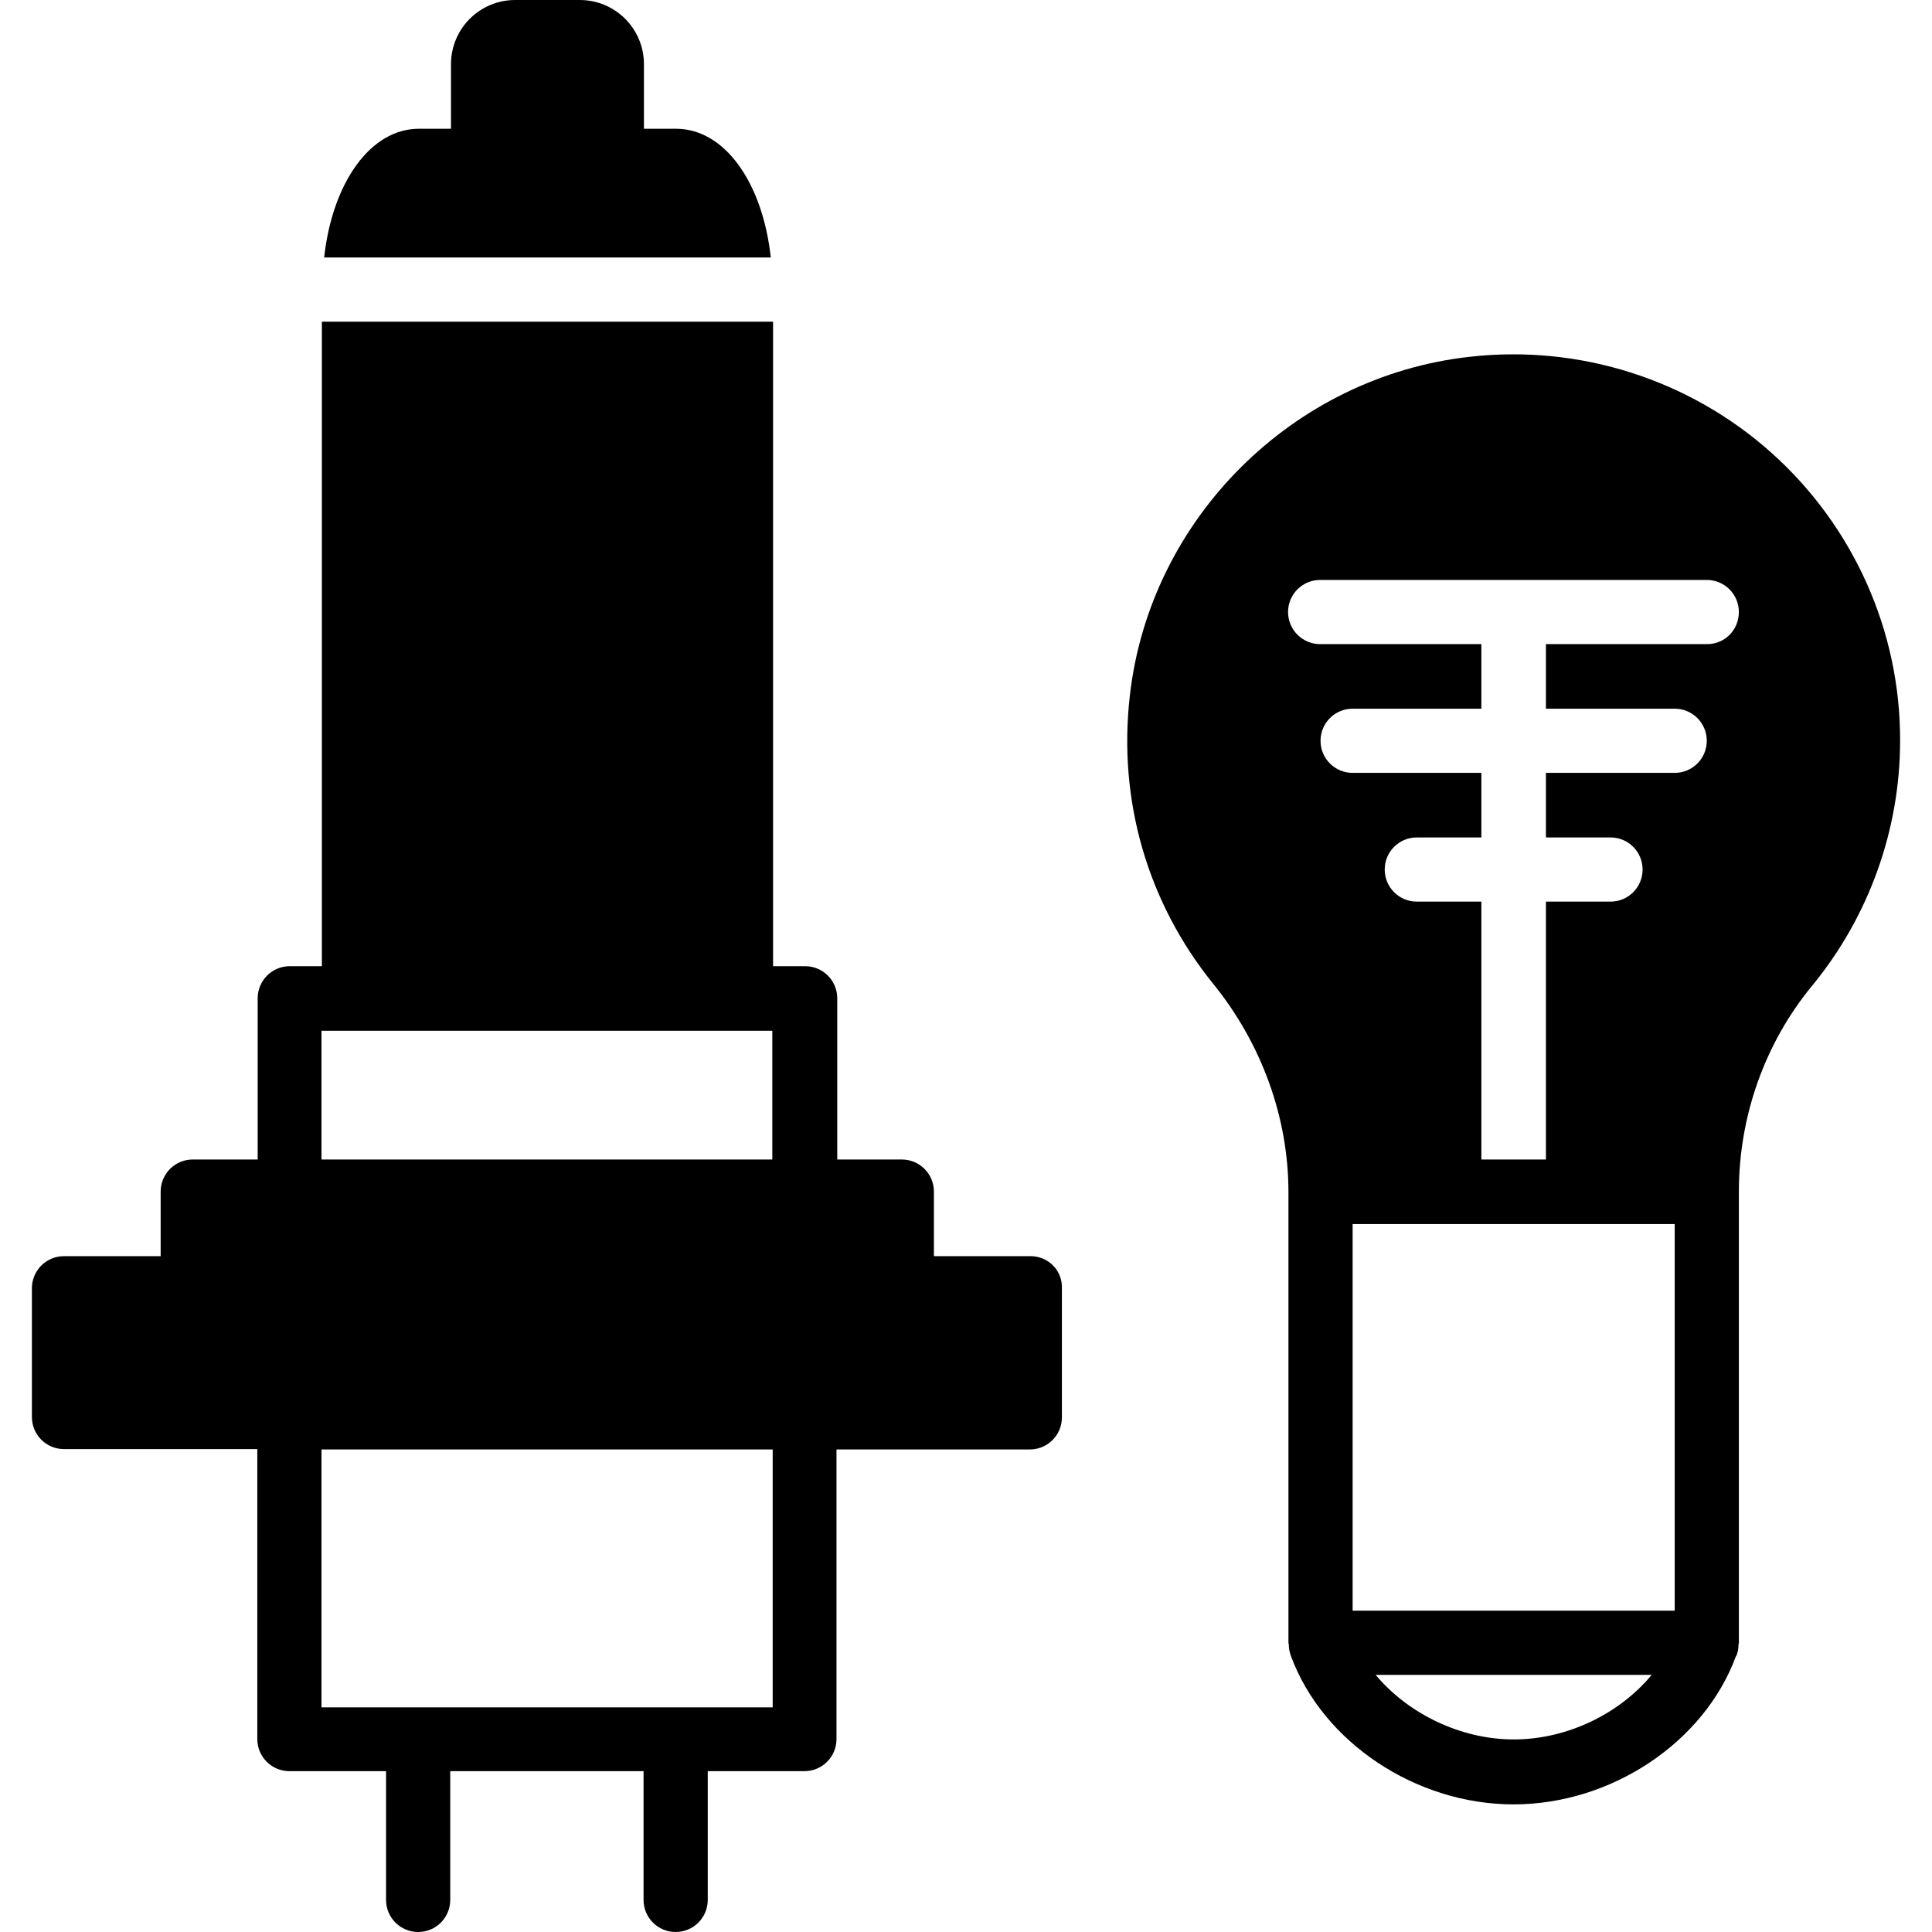
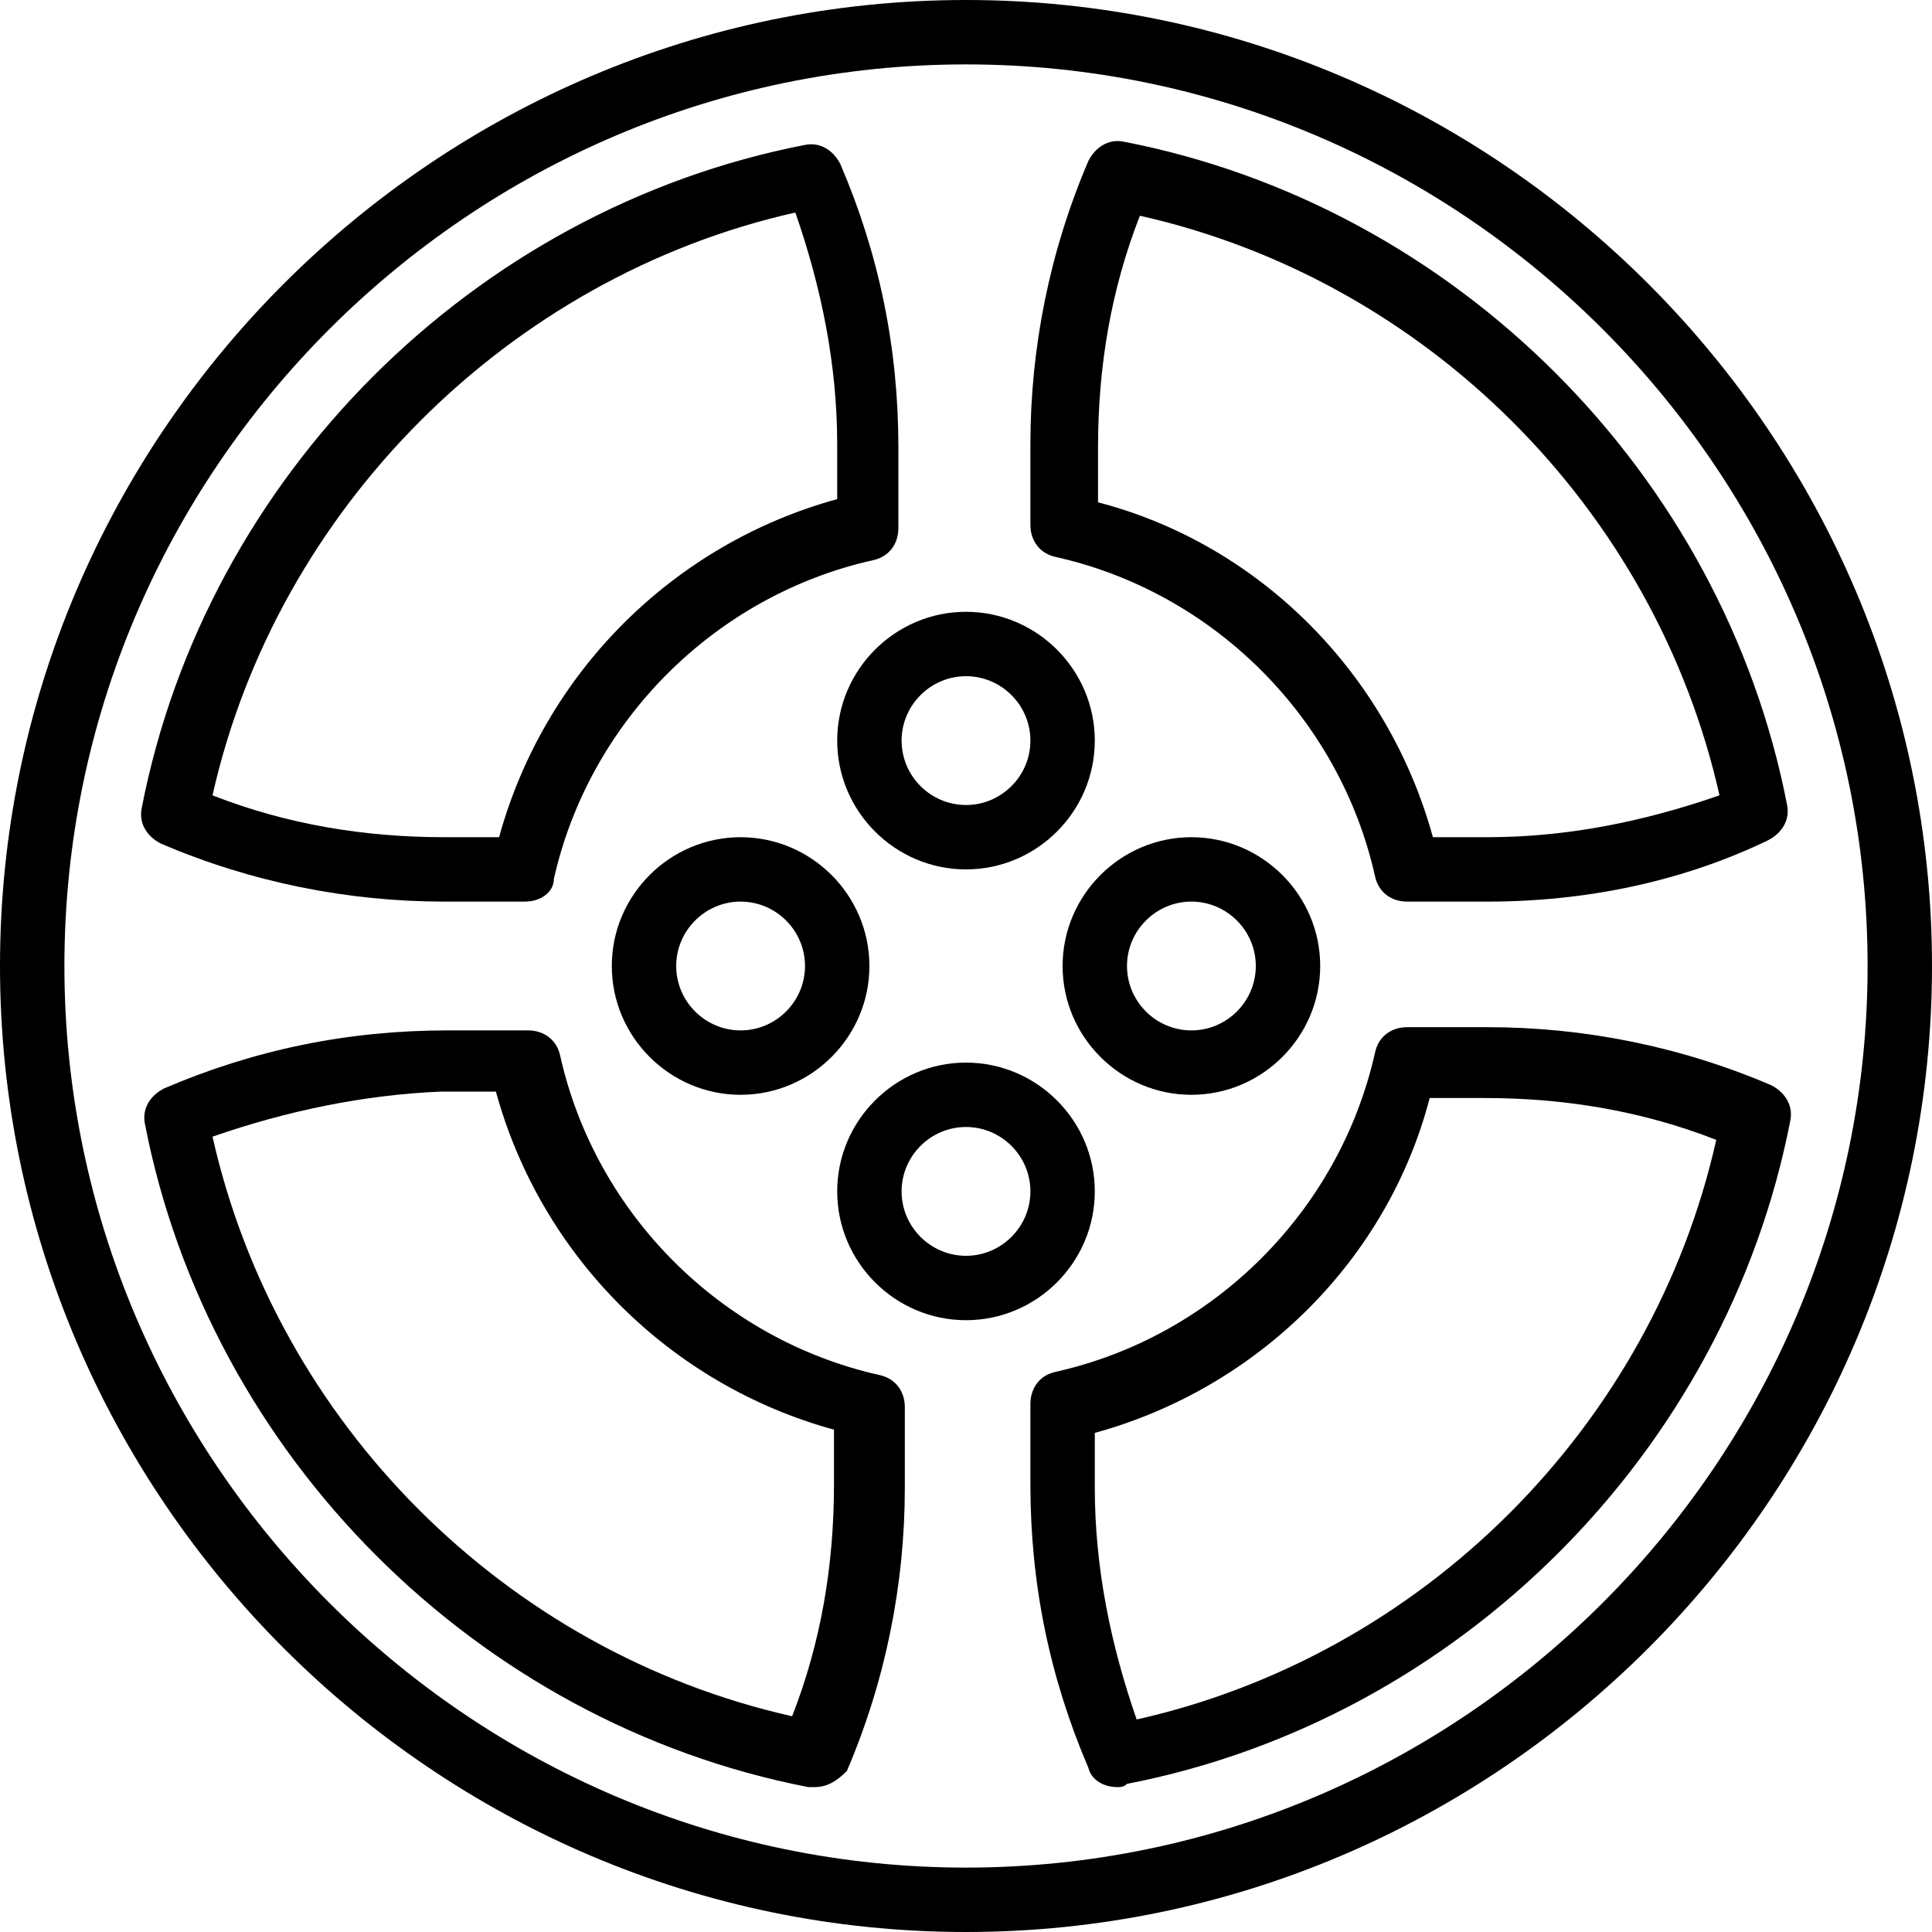
- <svg xmlns="http://www.w3.org/2000/svg" fill="#000000" height="800px" width="800px" version="1.1" id="Layer_1" viewBox="0 0 511.7 511.7" xml:space="preserve">
-   <g>
-     <g>
-       <path d="M272.95,332.7h-25.6v-17.1c0-4.7-3.8-8.5-8.5-8.5h-17.1v-42.7c0-4.7-3.8-8.5-8.5-8.5h-8.5V85.2h-8.5H93.75h-8.5v170.7    h-8.5c-4.7,0-8.5,3.8-8.5,8.5v42.7h-17.2c-4.7,0-8.5,3.8-8.5,8.5v17.1h-25.6c-4.7,0-8.5,3.8-8.5,8.5v34.1c0,4.7,3.8,8.5,8.5,8.5    h51.2v76.8c0,4.7,3.8,8.5,8.5,8.5h25.6v34.1c0,4.7,3.8,8.5,8.5,8.5c4.7,0,8.5-3.8,8.5-8.5v-34.1h51.2v34.1c0,4.7,3.8,8.5,8.5,8.5    c4.7,0,8.5-3.8,8.5-8.5v-34.1h25.6c4.7,0,8.5-3.8,8.5-8.5v-76.7h51.2c4.7,0,8.5-3.8,8.5-8.5v-34.1    C281.45,336.5,277.65,332.7,272.95,332.7z M85.15,273h8.5h102.4h8.5v34.1H85.15V273z M204.65,452.2H85.15v-68.3h119.5V452.2z" />
-     </g>
-   </g>
-   <g>
-     <g>
-       <path d="M469.15,119.9c-21.7-19.4-50.8-28.7-79.9-25.4c-46.8,5.2-84.7,42.9-90,89.7c-3.2,27.8,4.7,54.9,22.1,76.4    c12.8,15.8,19.9,35.4,19.9,55.1v119.5c0,0.1,0.1,0.2,0.1,0.3c0,0.9,0.1,1.7,0.4,2.6c0,0.1,0.1,0.2,0.1,0.3c0,0.1,0.1,0.2,0.1,0.3    c8.4,22.7,33,39.2,58.9,39.2c25.9,0,50.5-16.4,58.9-39.2c0.1-0.1,0.1-0.2,0.2-0.3c0-0.1,0.1-0.2,0.1-0.3c0.3-0.8,0.4-1.7,0.4-2.6    c0-0.1,0.1-0.2,0.1-0.3V315.6c0-20,6.9-39.3,19.3-54.4c15.1-18.3,23.4-41.4,23.4-65C503.35,167.1,490.85,139.3,469.15,119.9z     M400.95,460.7c-14.1,0-28-6.8-36.6-17.1h73.1C428.95,453.9,415.05,460.7,400.95,460.7z M443.55,426.6h-85.3V324.2h85.3V426.6z     M452.15,170.6h-42.7v17.1h34.1c4.7,0,8.5,3.8,8.5,8.5s-3.8,8.5-8.5,8.5h-34.1v17.1h17.1c4.7,0,8.5,3.8,8.5,8.5    c0,4.7-3.8,8.5-8.5,8.5h-17.1v68.3h-17.1v-68.3h-17.1c-4.7,0-8.5-3.8-8.5-8.5c0-4.7,3.8-8.5,8.5-8.5h17.1v-17.1h-34.1    c-4.7,0-8.5-3.8-8.5-8.5s3.8-8.5,8.5-8.5h34.1v-17.1h-42.7c-4.7,0-8.5-3.8-8.5-8.5c0-4.7,3.8-8.5,8.5-8.5h102.4    c4.7,0,8.5,3.8,8.5,8.5C460.55,166.8,456.85,170.6,452.15,170.6z" />
-     </g>
-   </g>
-   <g>
-     <g>
-       <path d="M179.05,34.1h-8.5V17c0-9.4-7.6-17-17-17h-17.1c-9.4,0-17,7.6-17,17v17.1h-8.5c-12.8,0-22.9,14.2-25.1,34.1h8h102.3h8    C201.95,48.2,191.85,34.1,179.05,34.1z" />
+ <svg xmlns="http://www.w3.org/2000/svg" fill="#000000" height="200px" width="200px" version="1.1" id="Layer_1" viewBox="0 0 512 512" xml:space="preserve">
+   <g id="SVGRepo_bgCarrier" stroke-width="0" />
+   <g id="SVGRepo_tracerCarrier" stroke-linecap="round" stroke-linejoin="round" />
+   <g id="SVGRepo_iconCarrier">
+     <g transform="translate(1 1)">
+       <g>
+         <g>
+           <path d="M255-1C114.2-1-1,114.2-1,255s115.2,256,256,256s256-115.2,256-256S395.8-1,255-1z M255,493.933 c-131.413,0-238.933-107.52-238.933-238.933S123.587,16.067,255,16.067S493.933,123.587,493.933,255S386.413,493.933,255,493.933 z" />
+           <path d="M289.133,314.733c0-18.773-15.36-34.133-34.133-34.133c-18.773,0-34.133,15.36-34.133,34.133 c0,18.773,15.36,34.133,34.133,34.133C273.773,348.867,289.133,333.507,289.133,314.733z M255,331.8 c-9.387,0-17.067-7.68-17.067-17.067s7.68-17.067,17.067-17.067s17.067,7.68,17.067,17.067S264.387,331.8,255,331.8z" />
+           <path d="M280.6,255c0,18.773,15.36,34.133,34.133,34.133c18.773,0,34.133-15.36,34.133-34.133 c0-18.773-15.36-34.133-34.133-34.133C295.96,220.867,280.6,236.227,280.6,255z M331.8,255c0,9.387-7.68,17.067-17.067,17.067 s-17.067-7.68-17.067-17.067s7.68-17.067,17.067-17.067S331.8,245.613,331.8,255z" />
+           <path d="M220.867,195.267c0,18.773,15.36,34.133,34.133,34.133c18.773,0,34.133-15.36,34.133-34.133 c0-18.773-15.36-34.133-34.133-34.133C236.227,161.133,220.867,176.493,220.867,195.267z M255,178.2 c9.387,0,17.067,7.68,17.067,17.067s-7.68,17.067-17.067,17.067s-17.067-7.68-17.067-17.067S245.613,178.2,255,178.2z" />
+           <path d="M195.267,220.867c-18.773,0-34.133,15.36-34.133,34.133c0,18.773,15.36,34.133,34.133,34.133 c18.773,0,34.133-15.36,34.133-34.133C229.4,236.227,214.04,220.867,195.267,220.867z M195.267,272.067 c-9.387,0-17.067-7.68-17.067-17.067s7.68-17.067,17.067-17.067s17.067,7.68,17.067,17.067S204.653,272.067,195.267,272.067z" />
+           <path d="M41.667,222.573c23.893,10.24,49.493,15.36,75.093,15.36h21.333c4.267,0,7.68-2.56,7.68-5.973 c9.387-41.813,42.667-75.093,84.48-84.48c4.267-0.853,6.827-4.267,6.827-8.533v-21.333c0-26.453-5.12-51.2-15.36-75.093 c-1.707-3.413-5.12-5.973-9.387-5.12C124.44,54.467,53.613,125.293,36.547,213.187C35.693,217.453,38.253,220.867,41.667,222.573 z M209.773,55.32c6.827,19.627,11.093,40.107,11.093,61.44v14.507c-43.52,11.947-77.653,46.08-89.6,89.6H116.76 c-21.333,0-41.813-3.413-61.44-11.093C72.387,133.827,133.827,72.387,209.773,55.32z" />
+           <path d="M278.893,146.627c41.813,9.387,75.093,42.667,84.48,84.48c0.853,4.267,4.267,6.827,8.533,6.827h21.333 c25.6,0,51.2-5.12,74.24-16.213c3.413-1.707,5.973-5.12,5.12-9.387c-17.067-87.893-87.893-158.72-175.787-175.787 c-4.267-0.853-7.68,1.707-9.387,5.12c-10.24,23.893-15.36,49.493-15.36,75.093v21.333 C272.067,142.36,274.627,145.773,278.893,146.627z M289.987,117.613c0-21.333,3.413-41.813,11.093-61.44 c75.947,17.067,136.533,77.653,153.6,153.6c-19.627,6.827-40.107,11.093-61.44,11.093h-14.507 c-11.947-43.52-46.08-77.653-88.747-88.747V117.613z" />
+           <path d="M231.96,363.373c-41.813-9.387-75.093-42.667-84.48-84.48c-0.853-4.267-4.267-6.827-8.533-6.827h-21.333 c-26.453,0-51.2,5.12-75.093,15.36c-3.413,1.707-5.973,5.12-5.12,9.387c17.067,87.893,87.893,158.72,175.787,175.787 c0.853,0,0.853,0,1.707,0c3.413,0,5.973-1.707,8.533-4.267c10.24-23.893,15.36-49.493,15.36-75.093v-21.333 C238.787,367.64,236.227,364.227,231.96,363.373z M220.013,392.387c0,21.333-3.413,41.813-11.093,61.44 c-75.947-17.067-136.533-77.653-153.6-153.6c19.627-6.827,40.107-11.093,60.587-11.947h14.507 c11.947,43.52,46.08,77.653,89.6,89.6V392.387z" />
+           <path d="M468.333,286.573c-23.893-10.24-49.493-15.36-75.093-15.36h-21.333c-4.267,0-7.68,2.56-8.533,6.827 c-9.387,41.813-42.667,75.093-84.48,84.48c-4.267,0.853-6.827,4.267-6.827,8.533v21.333c0,26.453,5.12,51.2,15.36,75.093 c0.853,3.413,4.267,5.12,7.68,5.12c0.853,0,1.707,0,2.56-0.853c87.893-17.067,158.72-87.893,175.787-175.787 C474.307,291.693,471.747,288.28,468.333,286.573z M300.227,454.68c-6.827-19.627-11.093-40.107-11.093-61.44v-14.507 c43.52-11.947,77.653-46.08,88.747-88.747h14.507c21.333,0,41.813,3.413,61.44,11.093 C436.76,377.027,376.173,437.613,300.227,454.68z" />
+         </g>
+       </g>
    </g>
  </g>
</svg>
